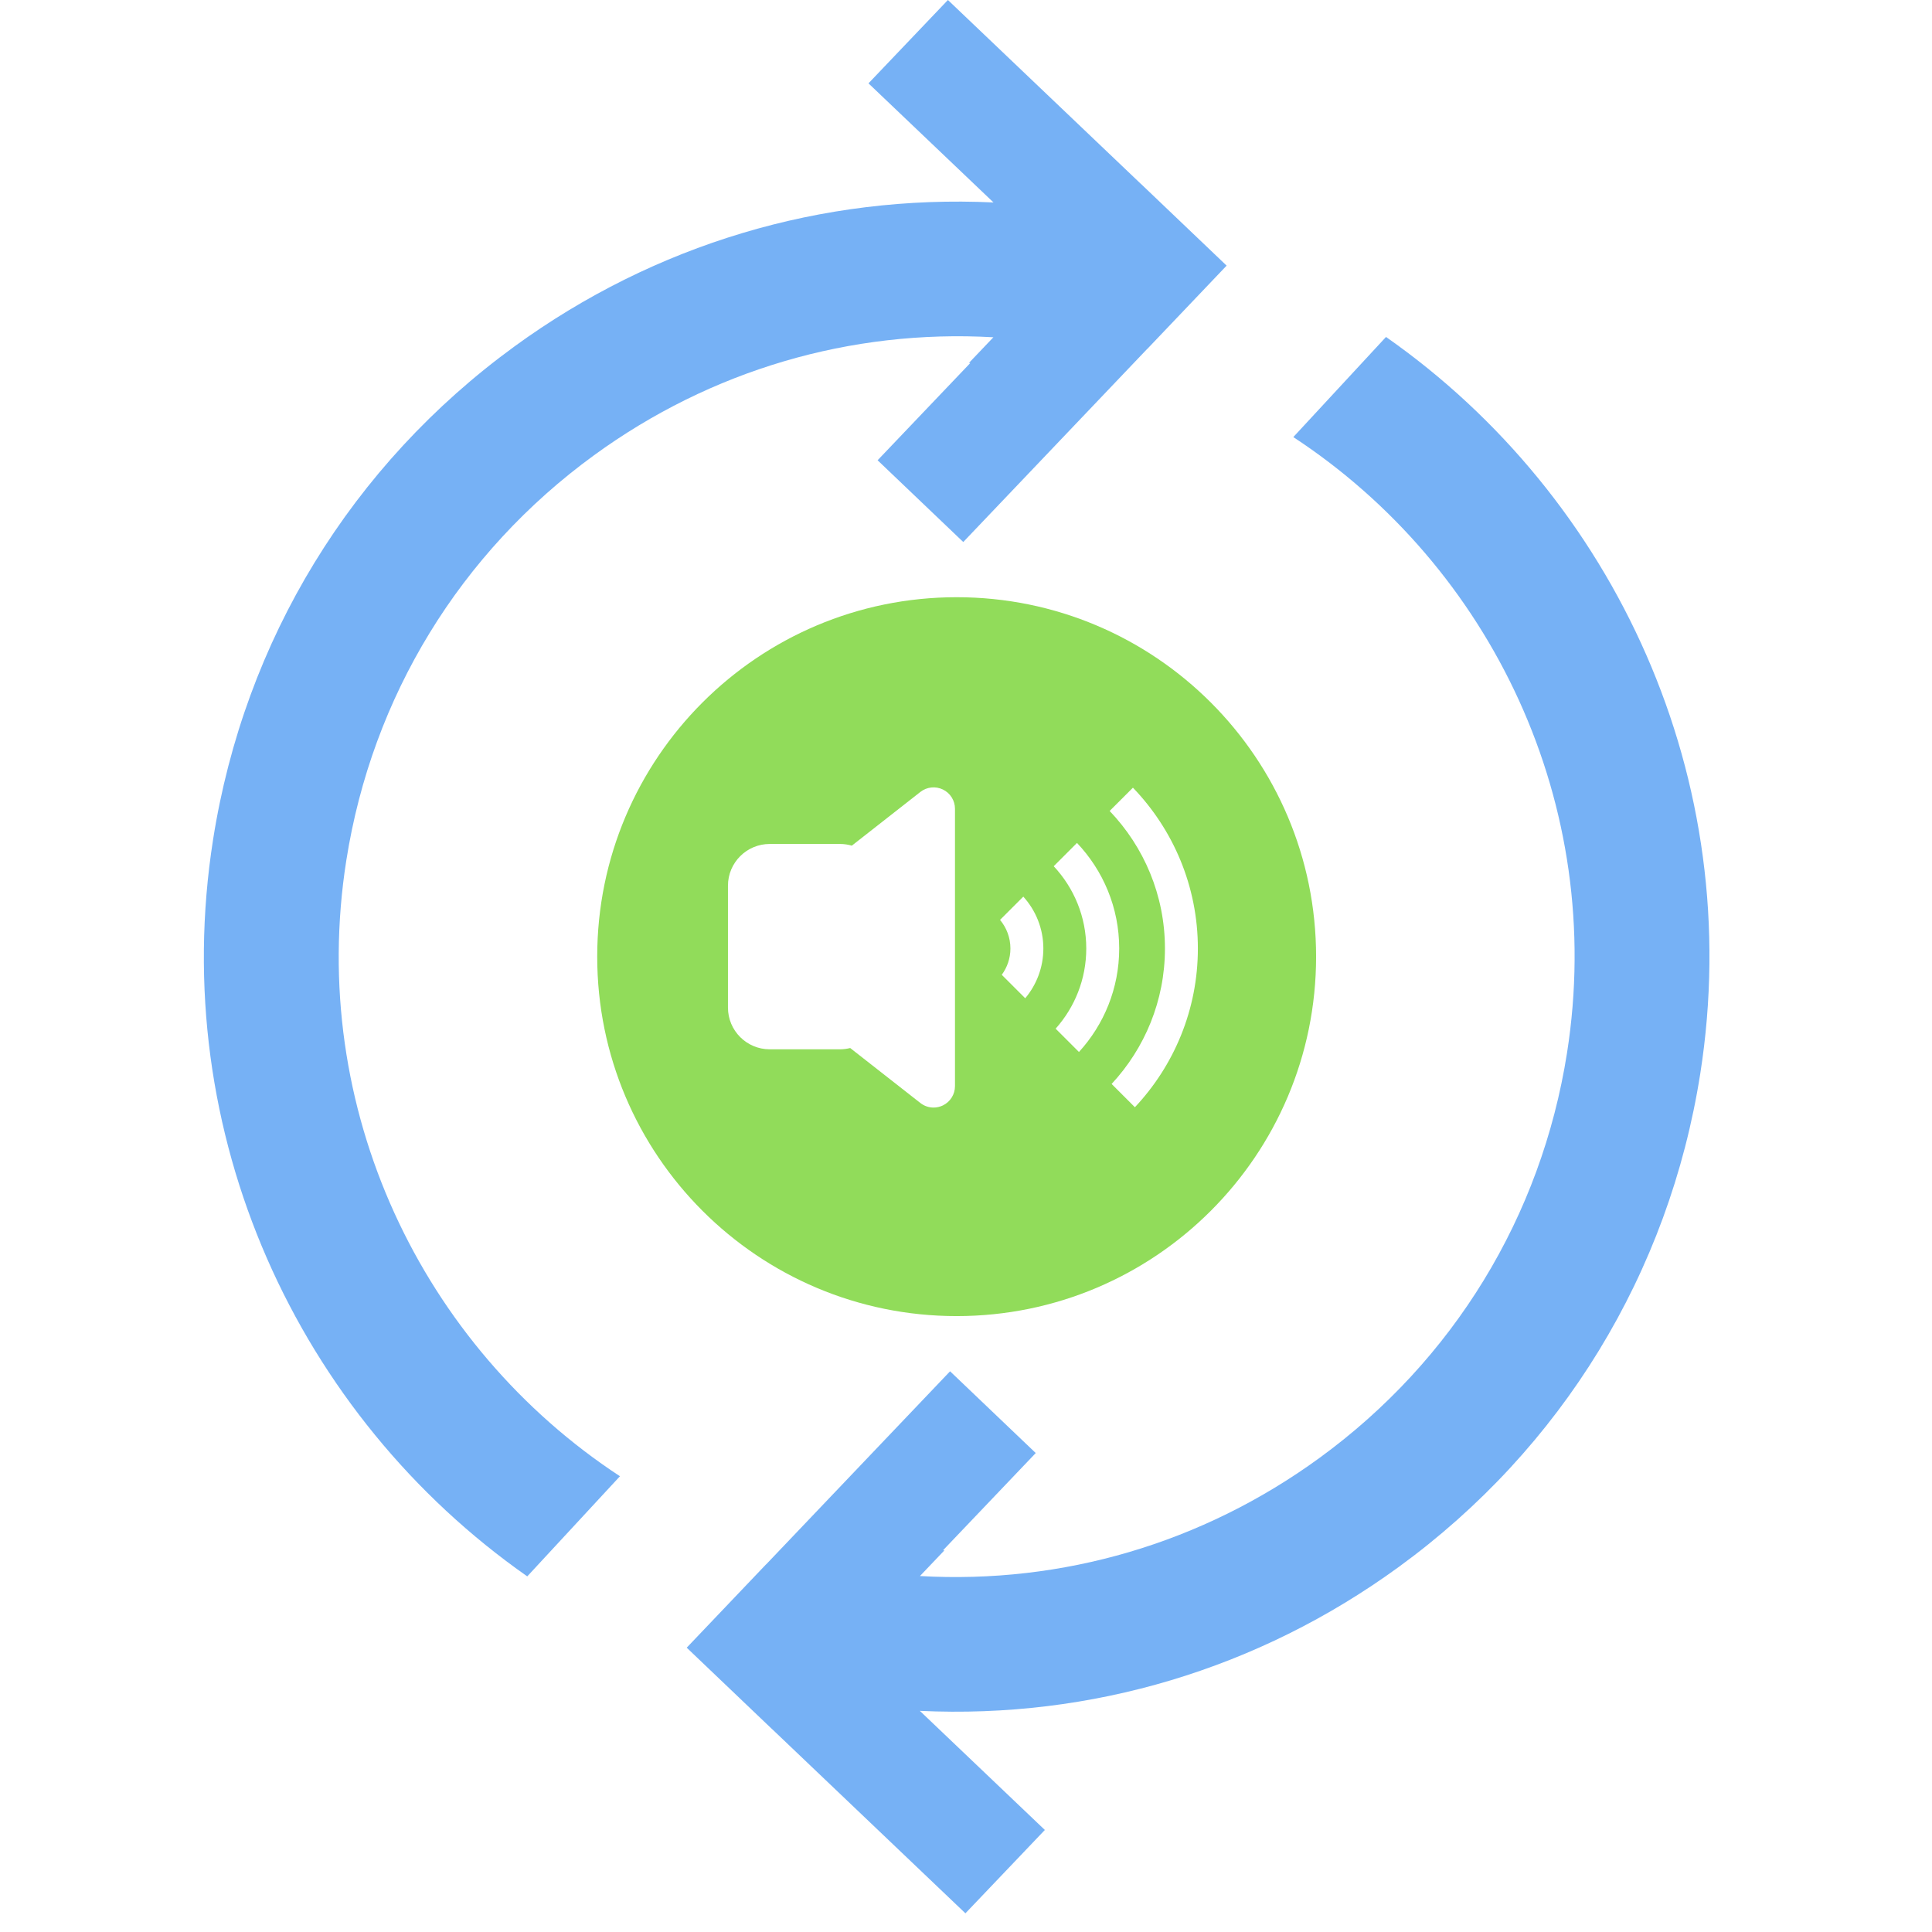
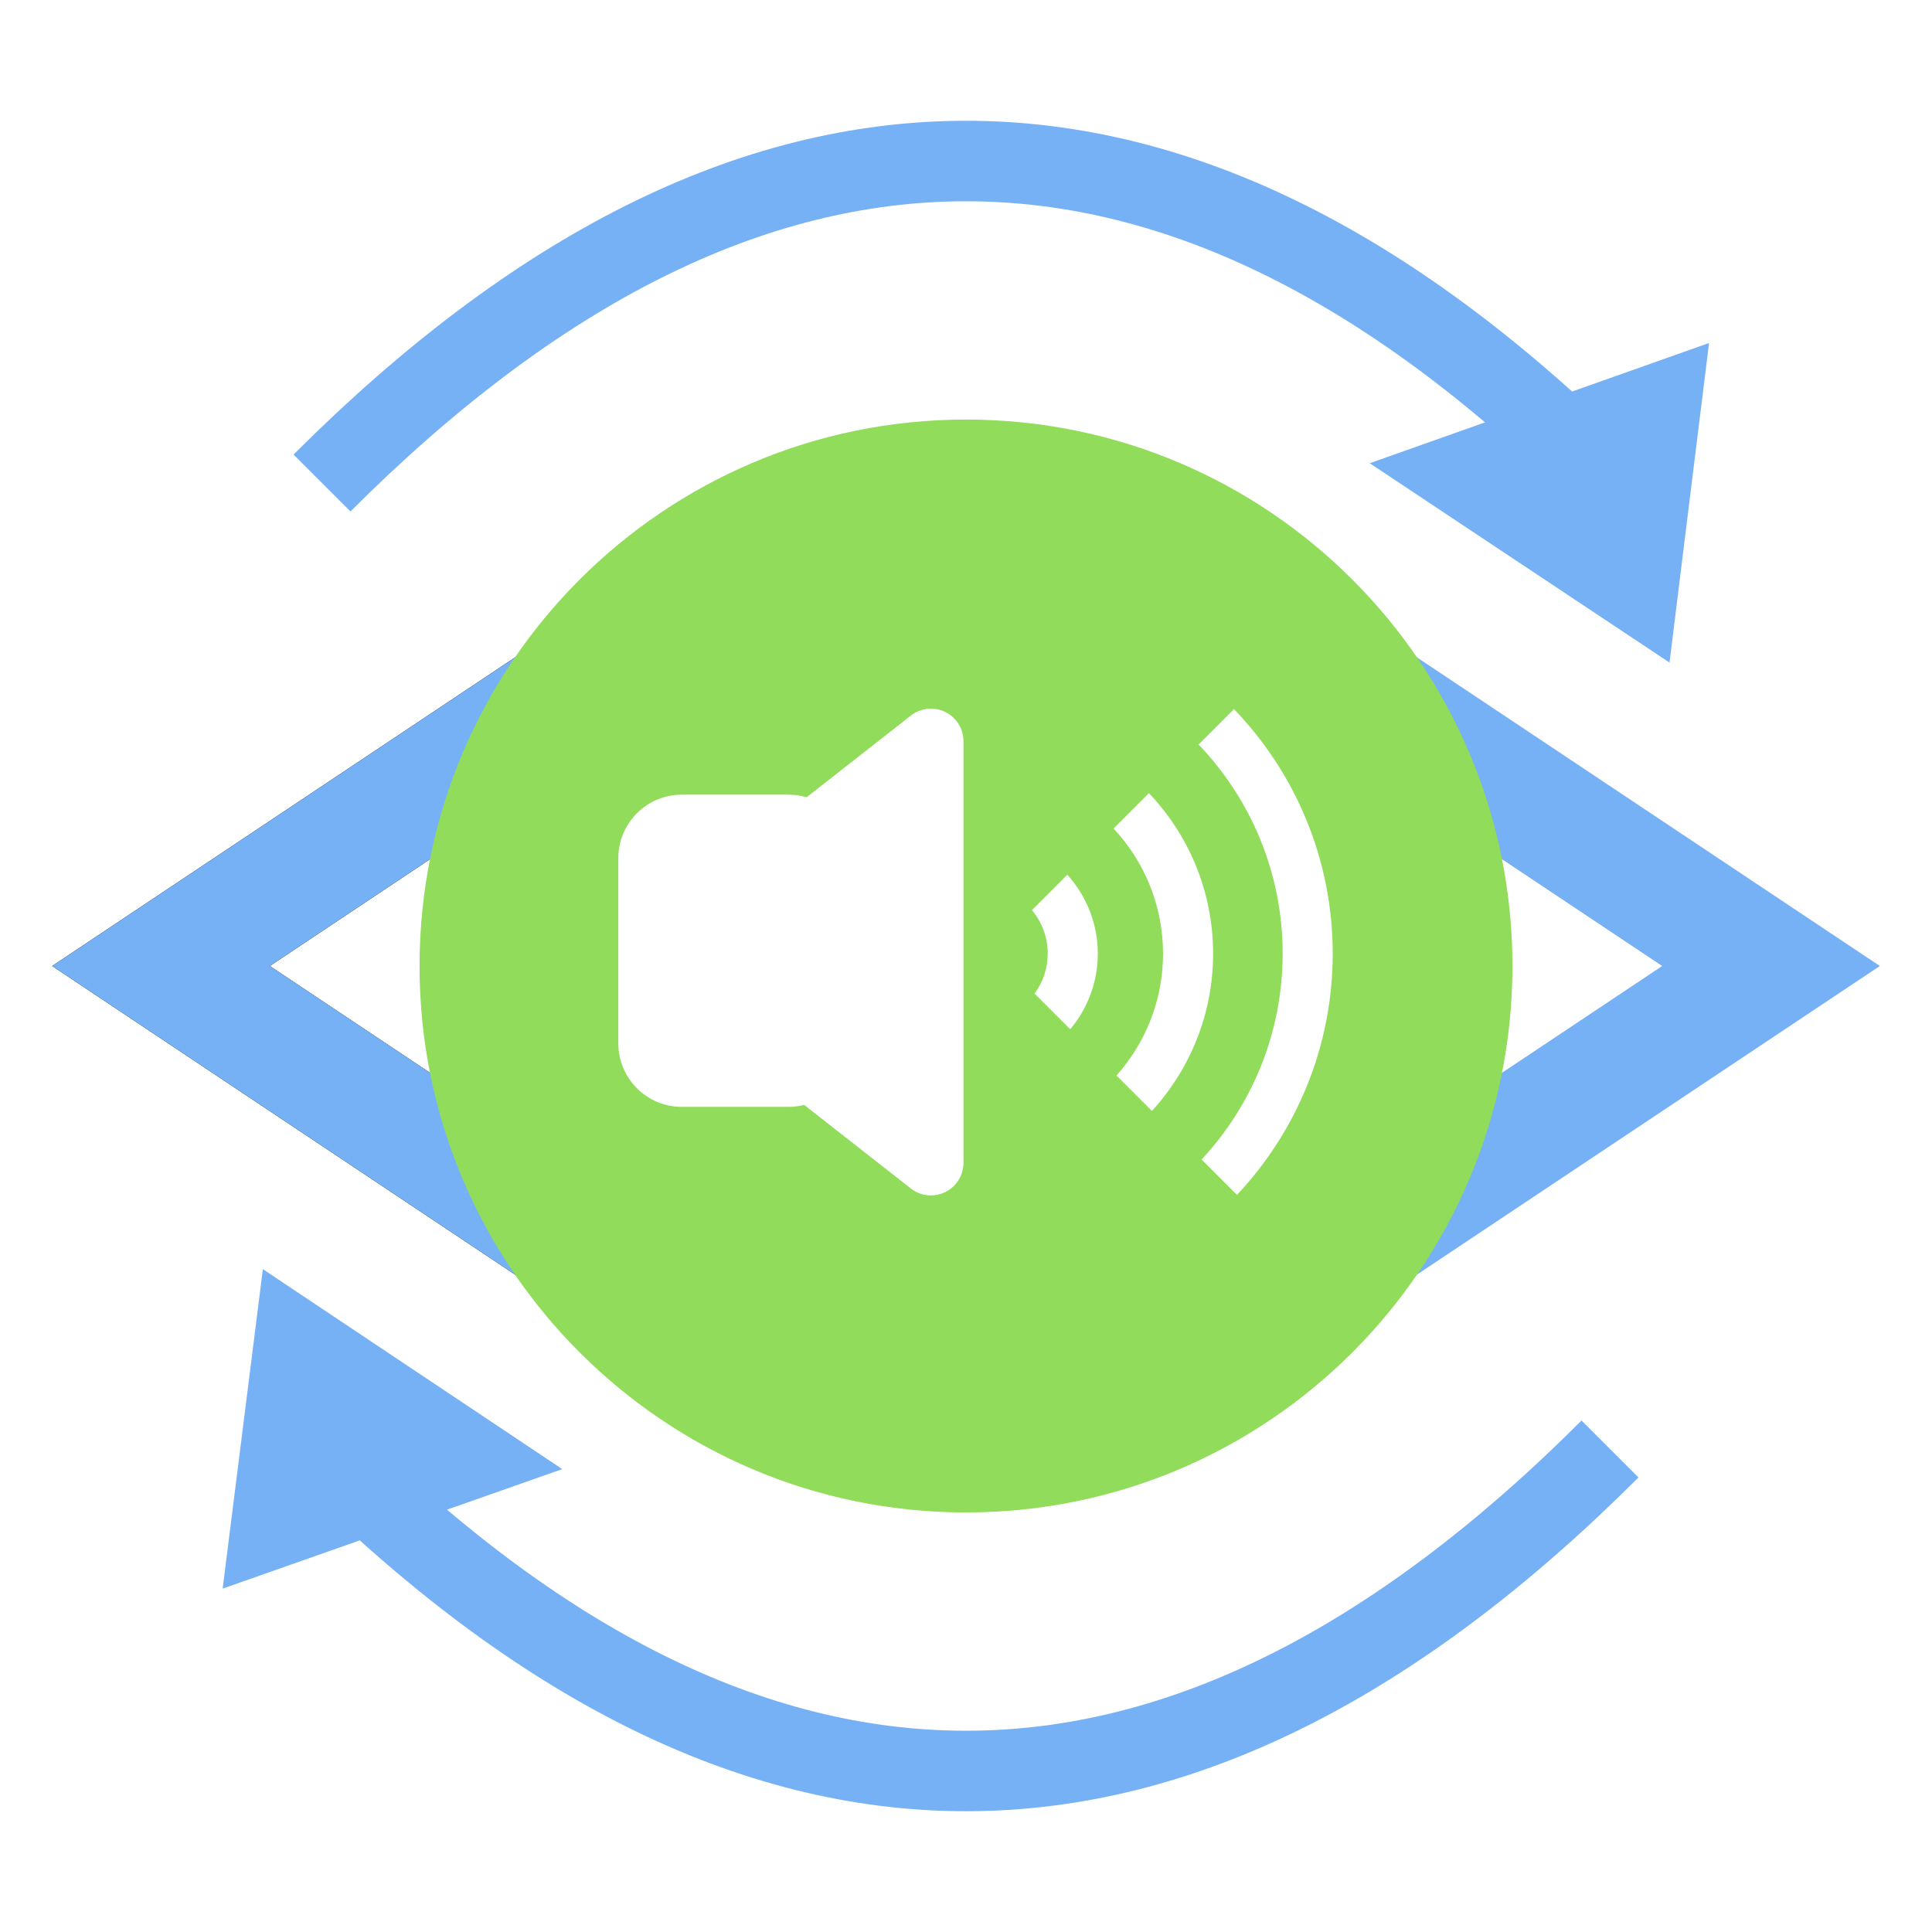
- <svg xmlns="http://www.w3.org/2000/svg" width="100%" height="100%" viewBox="0 0 86 86" version="1.1" xml:space="preserve" style="fill-rule:evenodd;clip-rule:evenodd;stroke-linejoin:round;stroke-miterlimit:1.414;">
-   <g>
-     <path d="M61.696,14.999L57.57,19.456C66.376,25.23 71.493,35.809 69.754,46.866C68.608,54.154 64.691,60.56 58.727,64.903C53.521,68.694 47.297,70.518 40.95,70.155L42.04,69.011C42.019,69.01 41.996,69.013 41.975,69.012L46.104,64.68L42.291,61.041L34.103,69.637L34.101,69.634L30.568,73.344L34.379,76.98L34.381,76.979L42.974,85.168L46.51,81.458L40.945,76.156C48.561,76.516 56.011,74.303 62.26,69.753C69.521,64.467 74.288,56.669 75.684,47.797C77.741,34.694 71.897,22.14 61.696,14.999Z" style="fill:rgb(118,177,245);fill-rule:nonzero;" />
-     <path d="M15.415,38.302C16.561,31.014 20.478,24.608 26.442,20.265C31.648,16.474 37.872,14.65 44.219,15.013L43.129,16.157C43.15,16.158 43.173,16.155 43.194,16.156L39.065,20.488L42.878,24.127L51.066,15.531L51.068,15.534L54.601,11.824L50.79,8.188L50.788,8.189L42.195,0L38.659,3.71L44.224,9.012C36.608,8.652 29.158,10.865 22.909,15.415C15.648,20.701 10.881,28.499 9.485,37.371C7.425,50.475 13.27,63.029 23.47,70.17L27.596,65.713C18.793,59.937 13.676,49.359 15.415,38.302Z" style="fill:rgb(118,177,245);fill-rule:nonzero;" />
+ <svg xmlns="http://www.w3.org/2000/svg" width="100%" height="100%" viewBox="0 0 24 24" version="1.1" xml:space="preserve" style="fill-rule:evenodd;clip-rule:evenodd;">
+   <path d="M4,6C9.333,0.667 14.667,0.667 20,6" style="fill:none;stroke:rgb(118,177,245);stroke-width:1px;" />
+   <g transform="matrix(0.99243,0.122812,-0.122812,0.99243,0.880701,-2.288)">
+     <path d="M17,6L21,4L21,8L17,6Z" style="fill:rgb(118,177,245);fill-rule:nonzero;" />
  </g>
-   <g transform="matrix(0.106667,0,0,0.106667,42.584,42.584)">
-     <g id="Layer1">
-       <g transform="matrix(1,0,0,1,-150,-150)">
-         <path d="M149.996,0C67.157,0 0.001,67.161 0.001,149.997C0.001,232.833 67.157,300 149.996,300C232.835,300 299.999,232.837 299.999,149.997C299.999,67.157 232.835,0 149.996,0ZM149.303,204.044L149.301,204.044L149.301,204.043C149.301,207.461 147.351,210.579 144.28,212.073C143.04,212.675 141.702,212.976 140.371,212.976C138.41,212.976 136.468,212.328 134.865,211.075L105.576,188.13C104.222,188.465 102.809,188.667 101.341,188.667L71.991,188.667C62.364,188.667 54.56,180.86 54.56,171.238L54.56,120.401C54.56,110.776 62.364,102.97 71.991,102.97L101.343,102.97C103.05,102.97 104.691,103.227 106.255,103.681L134.867,81.257C137.551,79.151 141.211,78.765 144.282,80.258C147.353,81.752 149.303,84.867 149.303,88.285L149.303,204.044ZM178.616,167.361L168.828,157.573C171.084,154.489 172.436,150.703 172.436,146.594C172.436,142.058 170.805,137.895 168.105,134.658L177.818,124.945C182.995,130.69 186.18,138.268 186.18,146.594C186.177,154.492 183.331,161.733 178.616,167.361ZM191.307,180.054C199.251,171.153 204.088,159.43 204.088,146.594C204.088,133.33 198.922,121.26 190.503,112.26L200.219,102.544C211.122,114.039 217.832,129.541 217.832,146.593C217.832,163.218 211.462,178.385 201.039,189.781L191.307,180.054ZM224.385,212.84L214.672,203.124C228.465,188.278 236.922,168.409 236.922,146.592C236.922,124.349 228.125,104.138 213.849,89.199L223.565,79.486C240.327,96.915 250.663,120.561 250.663,146.592C250.664,172.201 240.663,195.502 224.385,212.84Z" style="fill:rgb(145,220,90);fill-rule:nonzero;" />
-       </g>
-     </g>
+   <path d="M4,18C9.333,23.333 14.667,23.333 20,18" style="fill:none;stroke:rgb(118,177,245);stroke-width:1px;" />
+   <g transform="matrix(0.992168,0.124908,-0.124908,0.992168,2.2875,-0.48357)">
+     <path d="M7,18L3,20L3,16L7,18Z" style="fill:rgb(118,177,245);fill-rule:nonzero;" />
+   </g>
+   <path d="M8,8L2,12L8,16" style="fill:none;stroke:black;stroke-width:1.5px;" />
+   <path d="M8,8L2,12L8,16" style="fill:none;stroke:rgb(118,177,245);stroke-width:1.5px;" />
+   <path d="M16,8L22,12L16,16" style="fill:none;stroke:rgb(118,177,245);stroke-width:1.5px;" />
+   <g id="Layer1" transform="matrix(0.0452547,0,0,0.0452547,5.21179,5.21179)">
+     <path d="M149.996,0C67.157,0 0.001,67.161 0.001,149.997C0.001,232.833 67.157,300 149.996,300C232.835,300 299.999,232.837 299.999,149.997C299.999,67.157 232.835,0 149.996,0ZM149.303,204.044L149.301,204.044L149.301,204.043C149.301,207.461 147.351,210.579 144.28,212.073C143.04,212.675 141.702,212.976 140.371,212.976C138.41,212.976 136.468,212.328 134.865,211.075L105.576,188.13C104.222,188.465 102.809,188.667 101.341,188.667L71.991,188.667C62.364,188.667 54.56,180.86 54.56,171.238L54.56,120.401C54.56,110.776 62.364,102.97 71.991,102.97L101.343,102.97C103.05,102.97 104.691,103.227 106.255,103.681L134.867,81.257C137.551,79.151 141.211,78.765 144.282,80.258C147.353,81.752 149.303,84.867 149.303,88.285L149.303,204.044ZM178.616,167.361L168.828,157.573C171.084,154.489 172.436,150.703 172.436,146.594C172.436,142.058 170.805,137.895 168.105,134.658L177.818,124.945C182.995,130.69 186.18,138.268 186.18,146.594C186.177,154.492 183.331,161.733 178.616,167.361ZM191.307,180.054C199.251,171.153 204.088,159.43 204.088,146.594C204.088,133.33 198.922,121.26 190.503,112.26L200.219,102.544C211.122,114.039 217.832,129.541 217.832,146.593C217.832,163.218 211.462,178.385 201.039,189.781L191.307,180.054ZM224.385,212.84L214.672,203.124C228.465,188.278 236.922,168.409 236.922,146.592C236.922,124.349 228.125,104.138 213.849,89.199L223.565,79.486C240.327,96.915 250.663,120.561 250.663,146.592C250.664,172.201 240.663,195.502 224.385,212.84Z" style="fill:rgb(145,220,90);fill-rule:nonzero;" />
  </g>
</svg>
